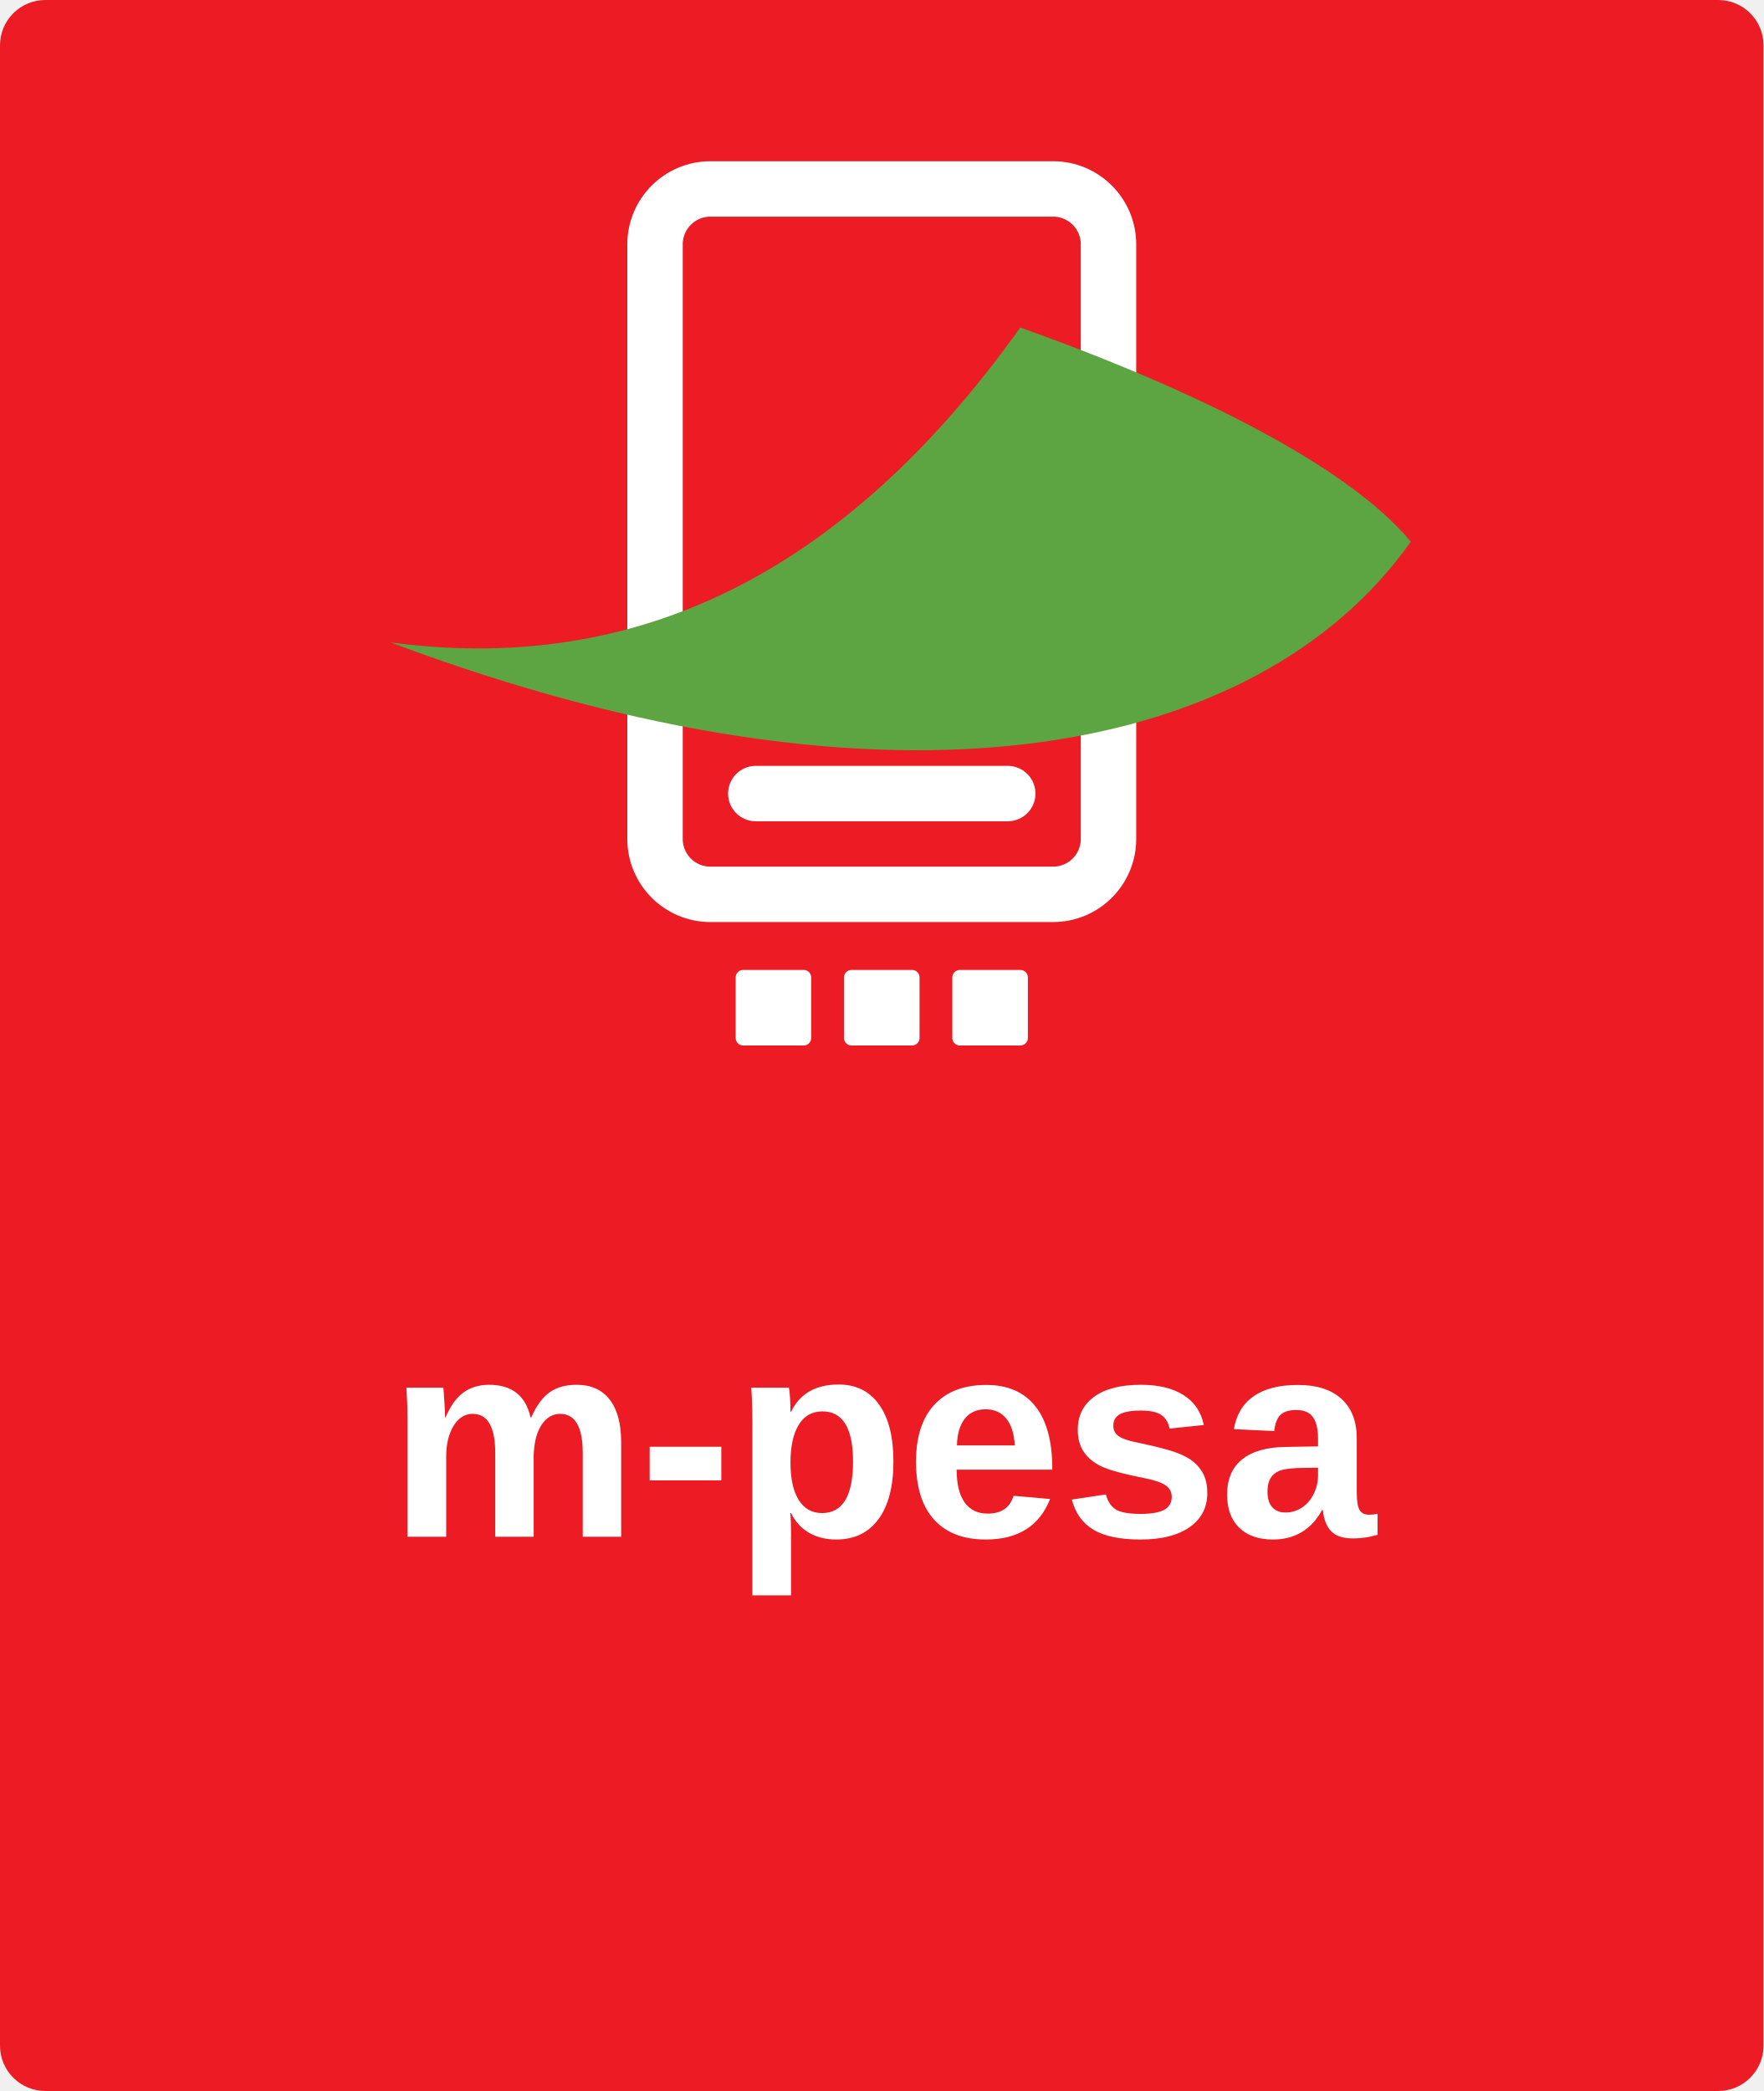
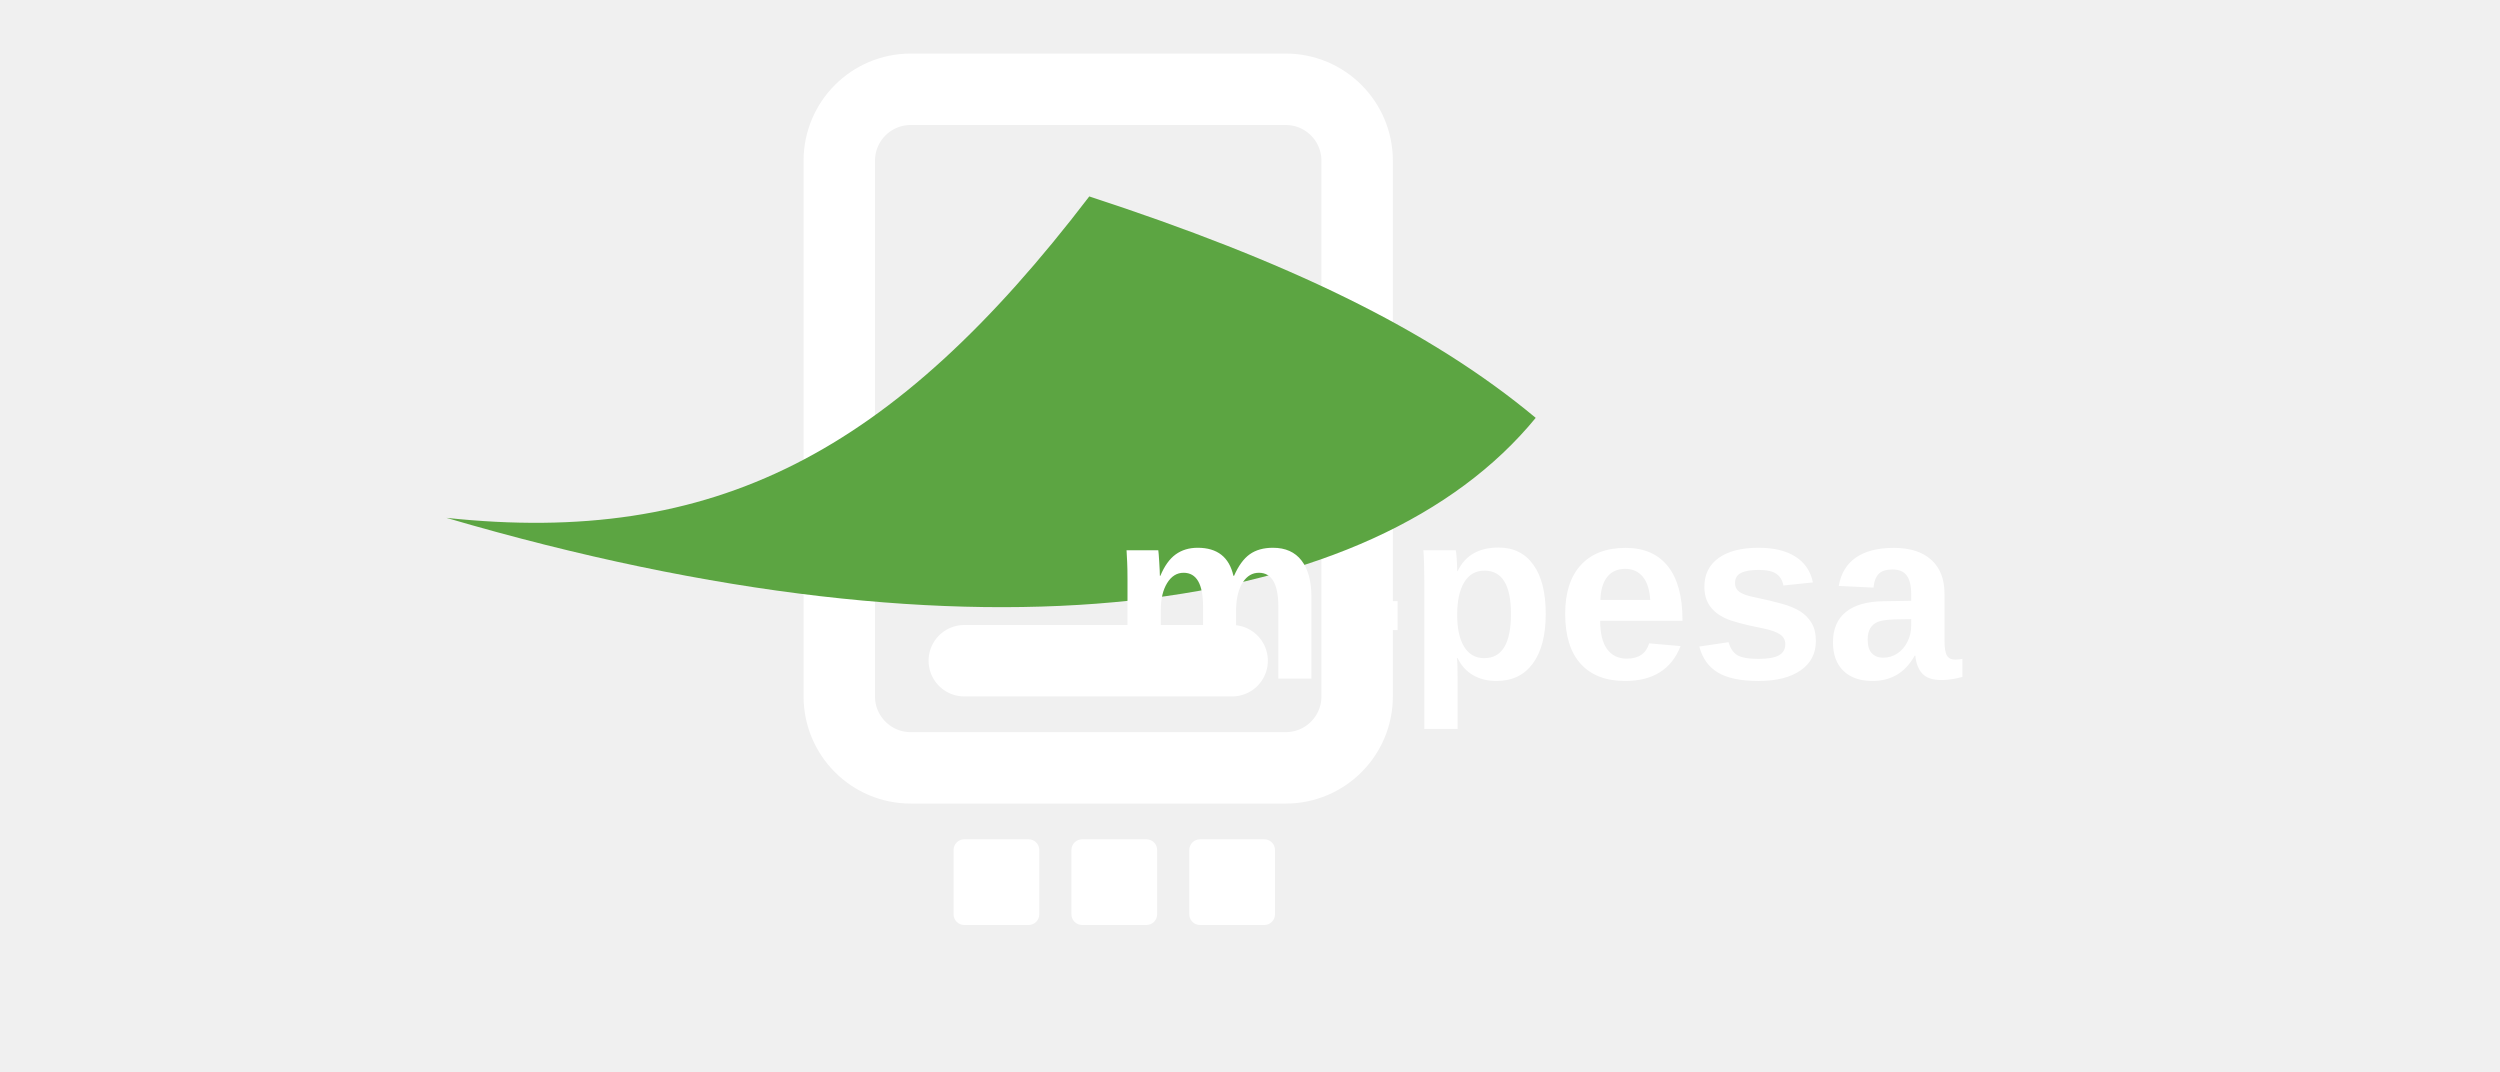
- <svg xmlns="http://www.w3.org/2000/svg" viewBox="0 0 700 830">
-   <rect width="700" height="830" rx="18" fill="#ed1b24" />
-   <g fill="none" stroke="#fff" stroke-width="22" stroke-linecap="round">
-     <rect x="260" y="75" width="180" height="280" rx="22" />
-     <path d="M300 315h100" />
+ <svg xmlns="http://www.w3.org/2000/svg" viewBox="0 0 700 300">
+   <g fill="none" stroke="#fff" stroke-width="20" stroke-linecap="round">
+     <rect x="235" y="25" width="145" height="190" rx="20" />
+     <path d="M270 185h75" />
  </g>
-   <path fill="#5ca542" d="M155 255c90 12 175-20 250-125 70 25 130 55 155 85-60 85-205 115-405 40z" />
+   <path fill="#5ca542" d="M125 145c75 8 125-18 180-90 55 18 95 37 125 62-45 55-155 72-305 28z" />
  <g fill="#fff">
-     <rect x="292" y="385" width="30" height="30" rx="3" />
-     <rect x="335" y="385" width="30" height="30" rx="3" />
-     <rect x="378" y="385" width="30" height="30" rx="3" />
+     <rect x="267" y="235" width="24" height="24" rx="3" />
+     <rect x="300" y="235" width="24" height="24" rx="3" />
+     <rect x="333" y="235" width="24" height="24" rx="3" />
  </g>
-   <text x="350" y="610" text-anchor="middle" font-family="Arial,Helvetica,sans-serif" font-size="112" font-weight="700" fill="#fff">m-pesa</text>
+   <text x="430" y="190" text-anchor="middle" font-family="Arial,Helvetica,sans-serif" font-size="68" font-weight="700" fill="#fff">m-pesa</text>
</svg>
